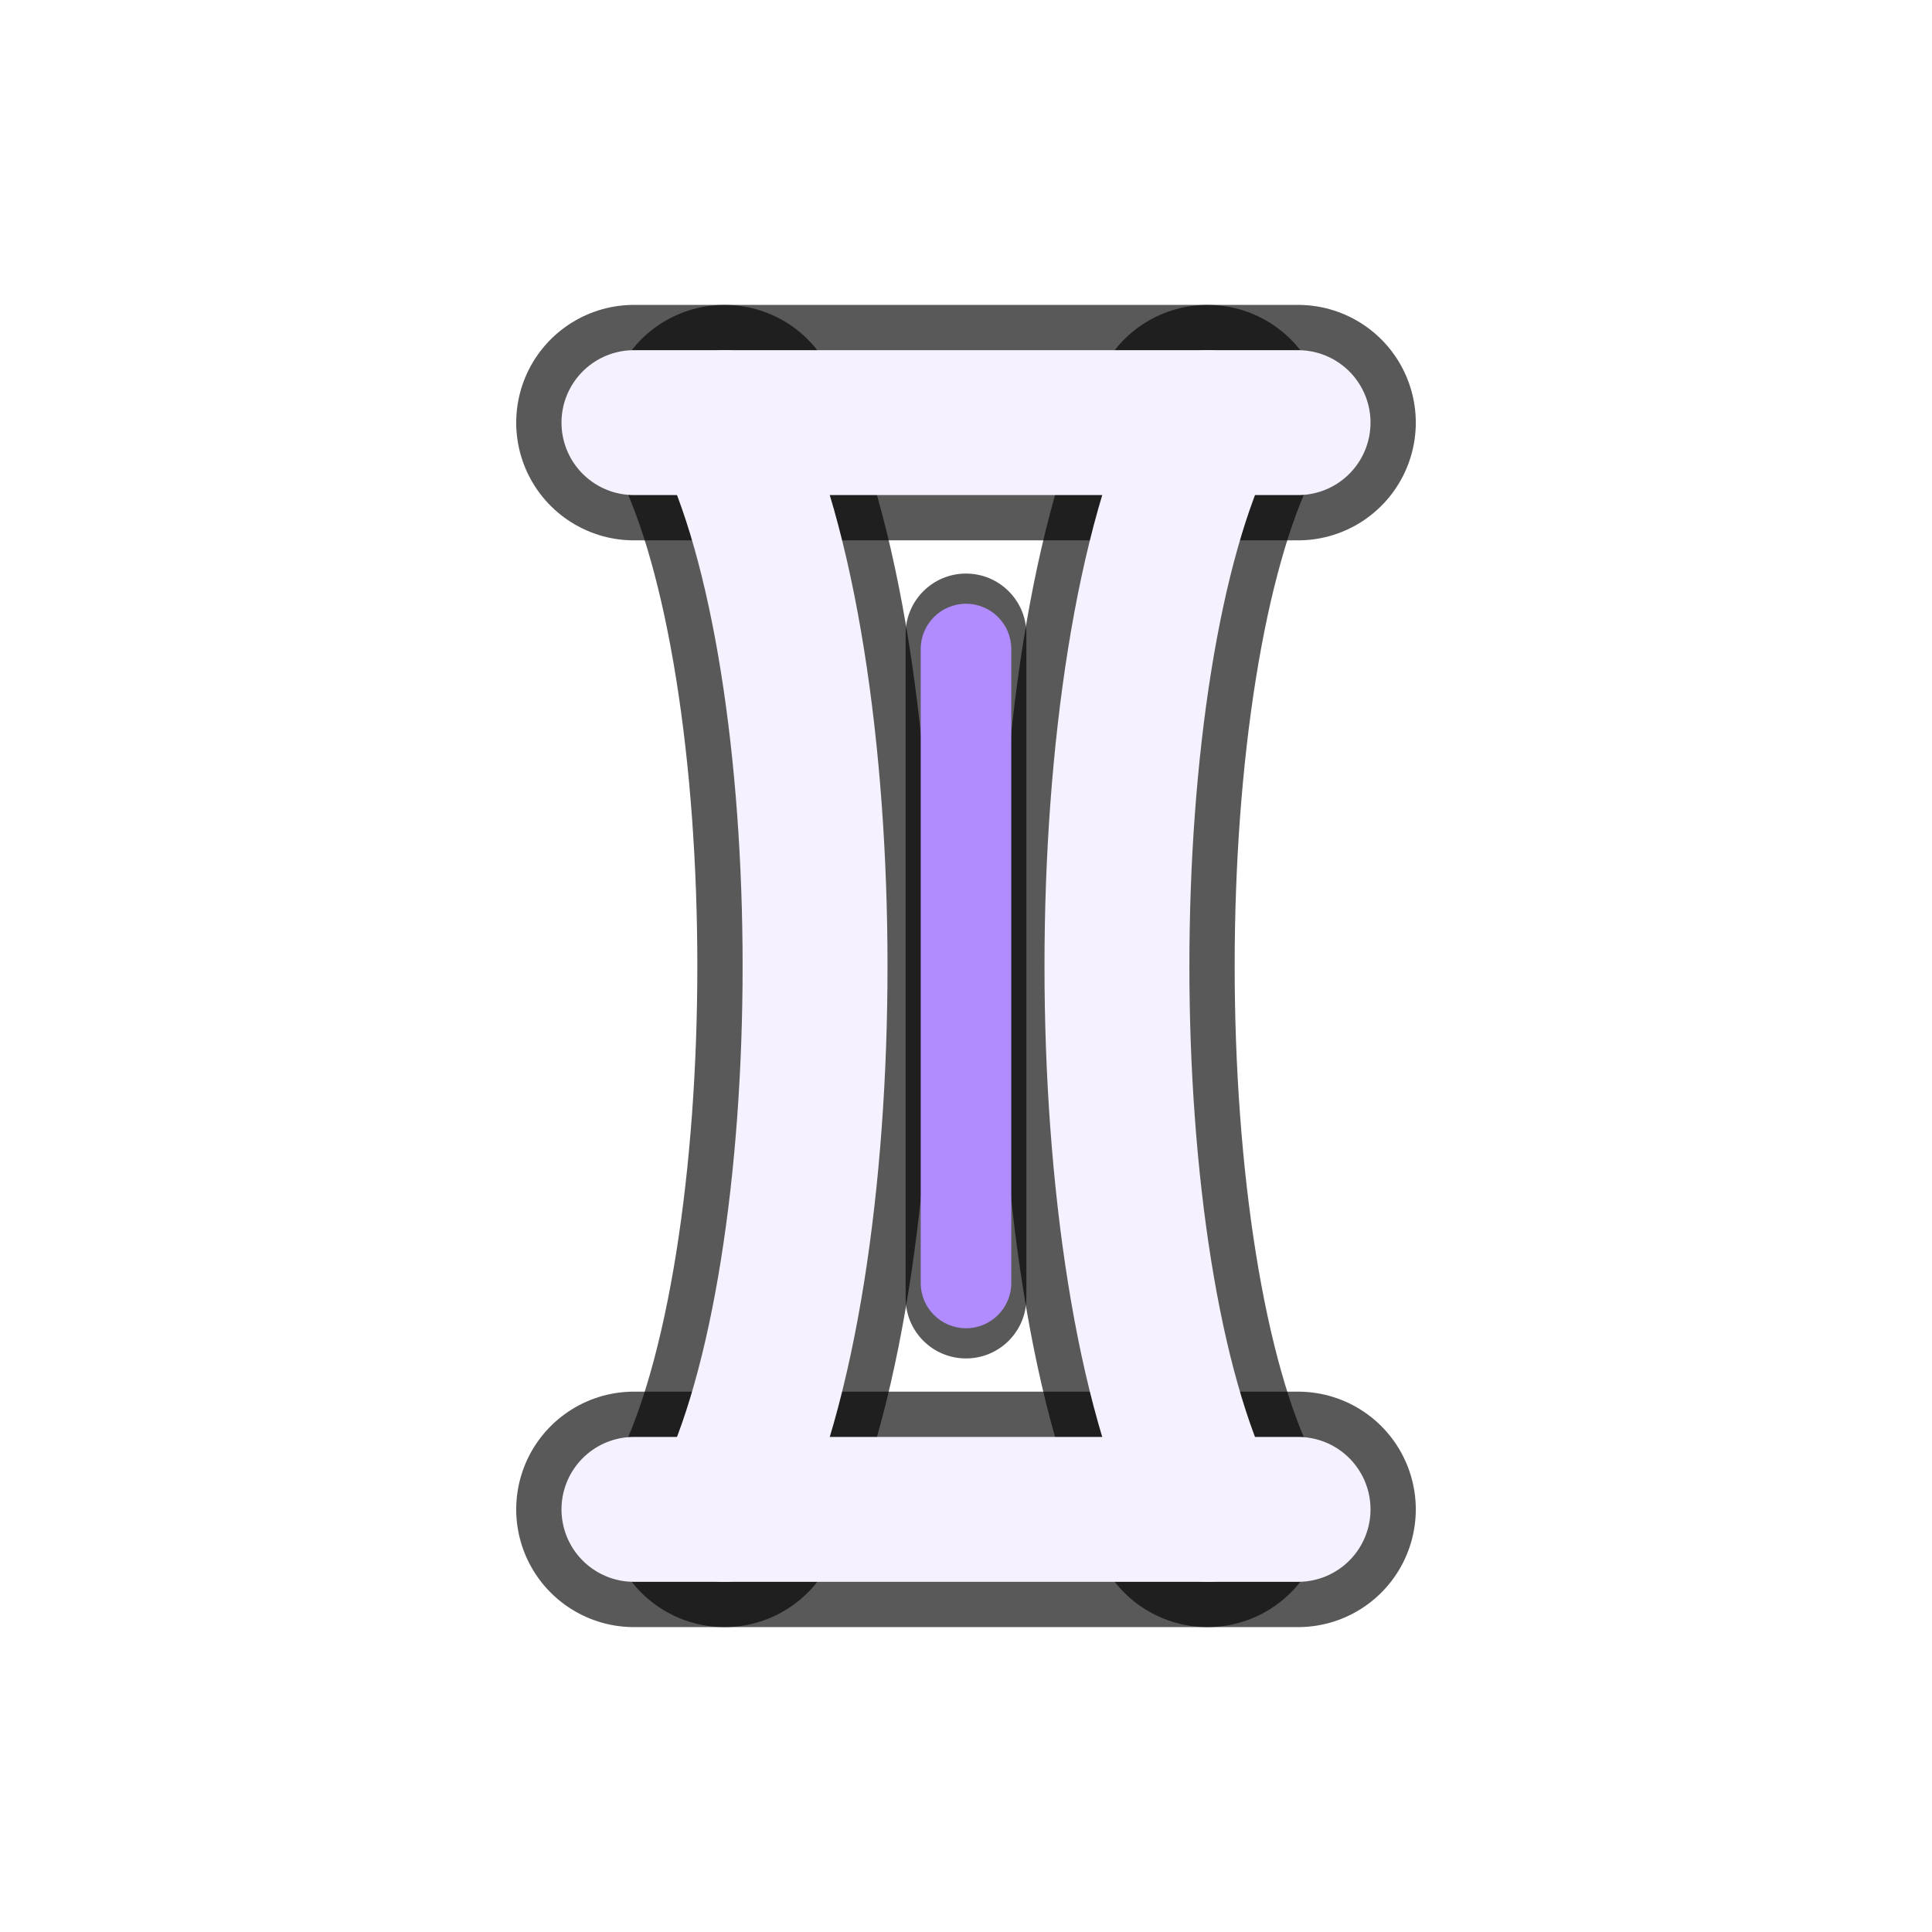
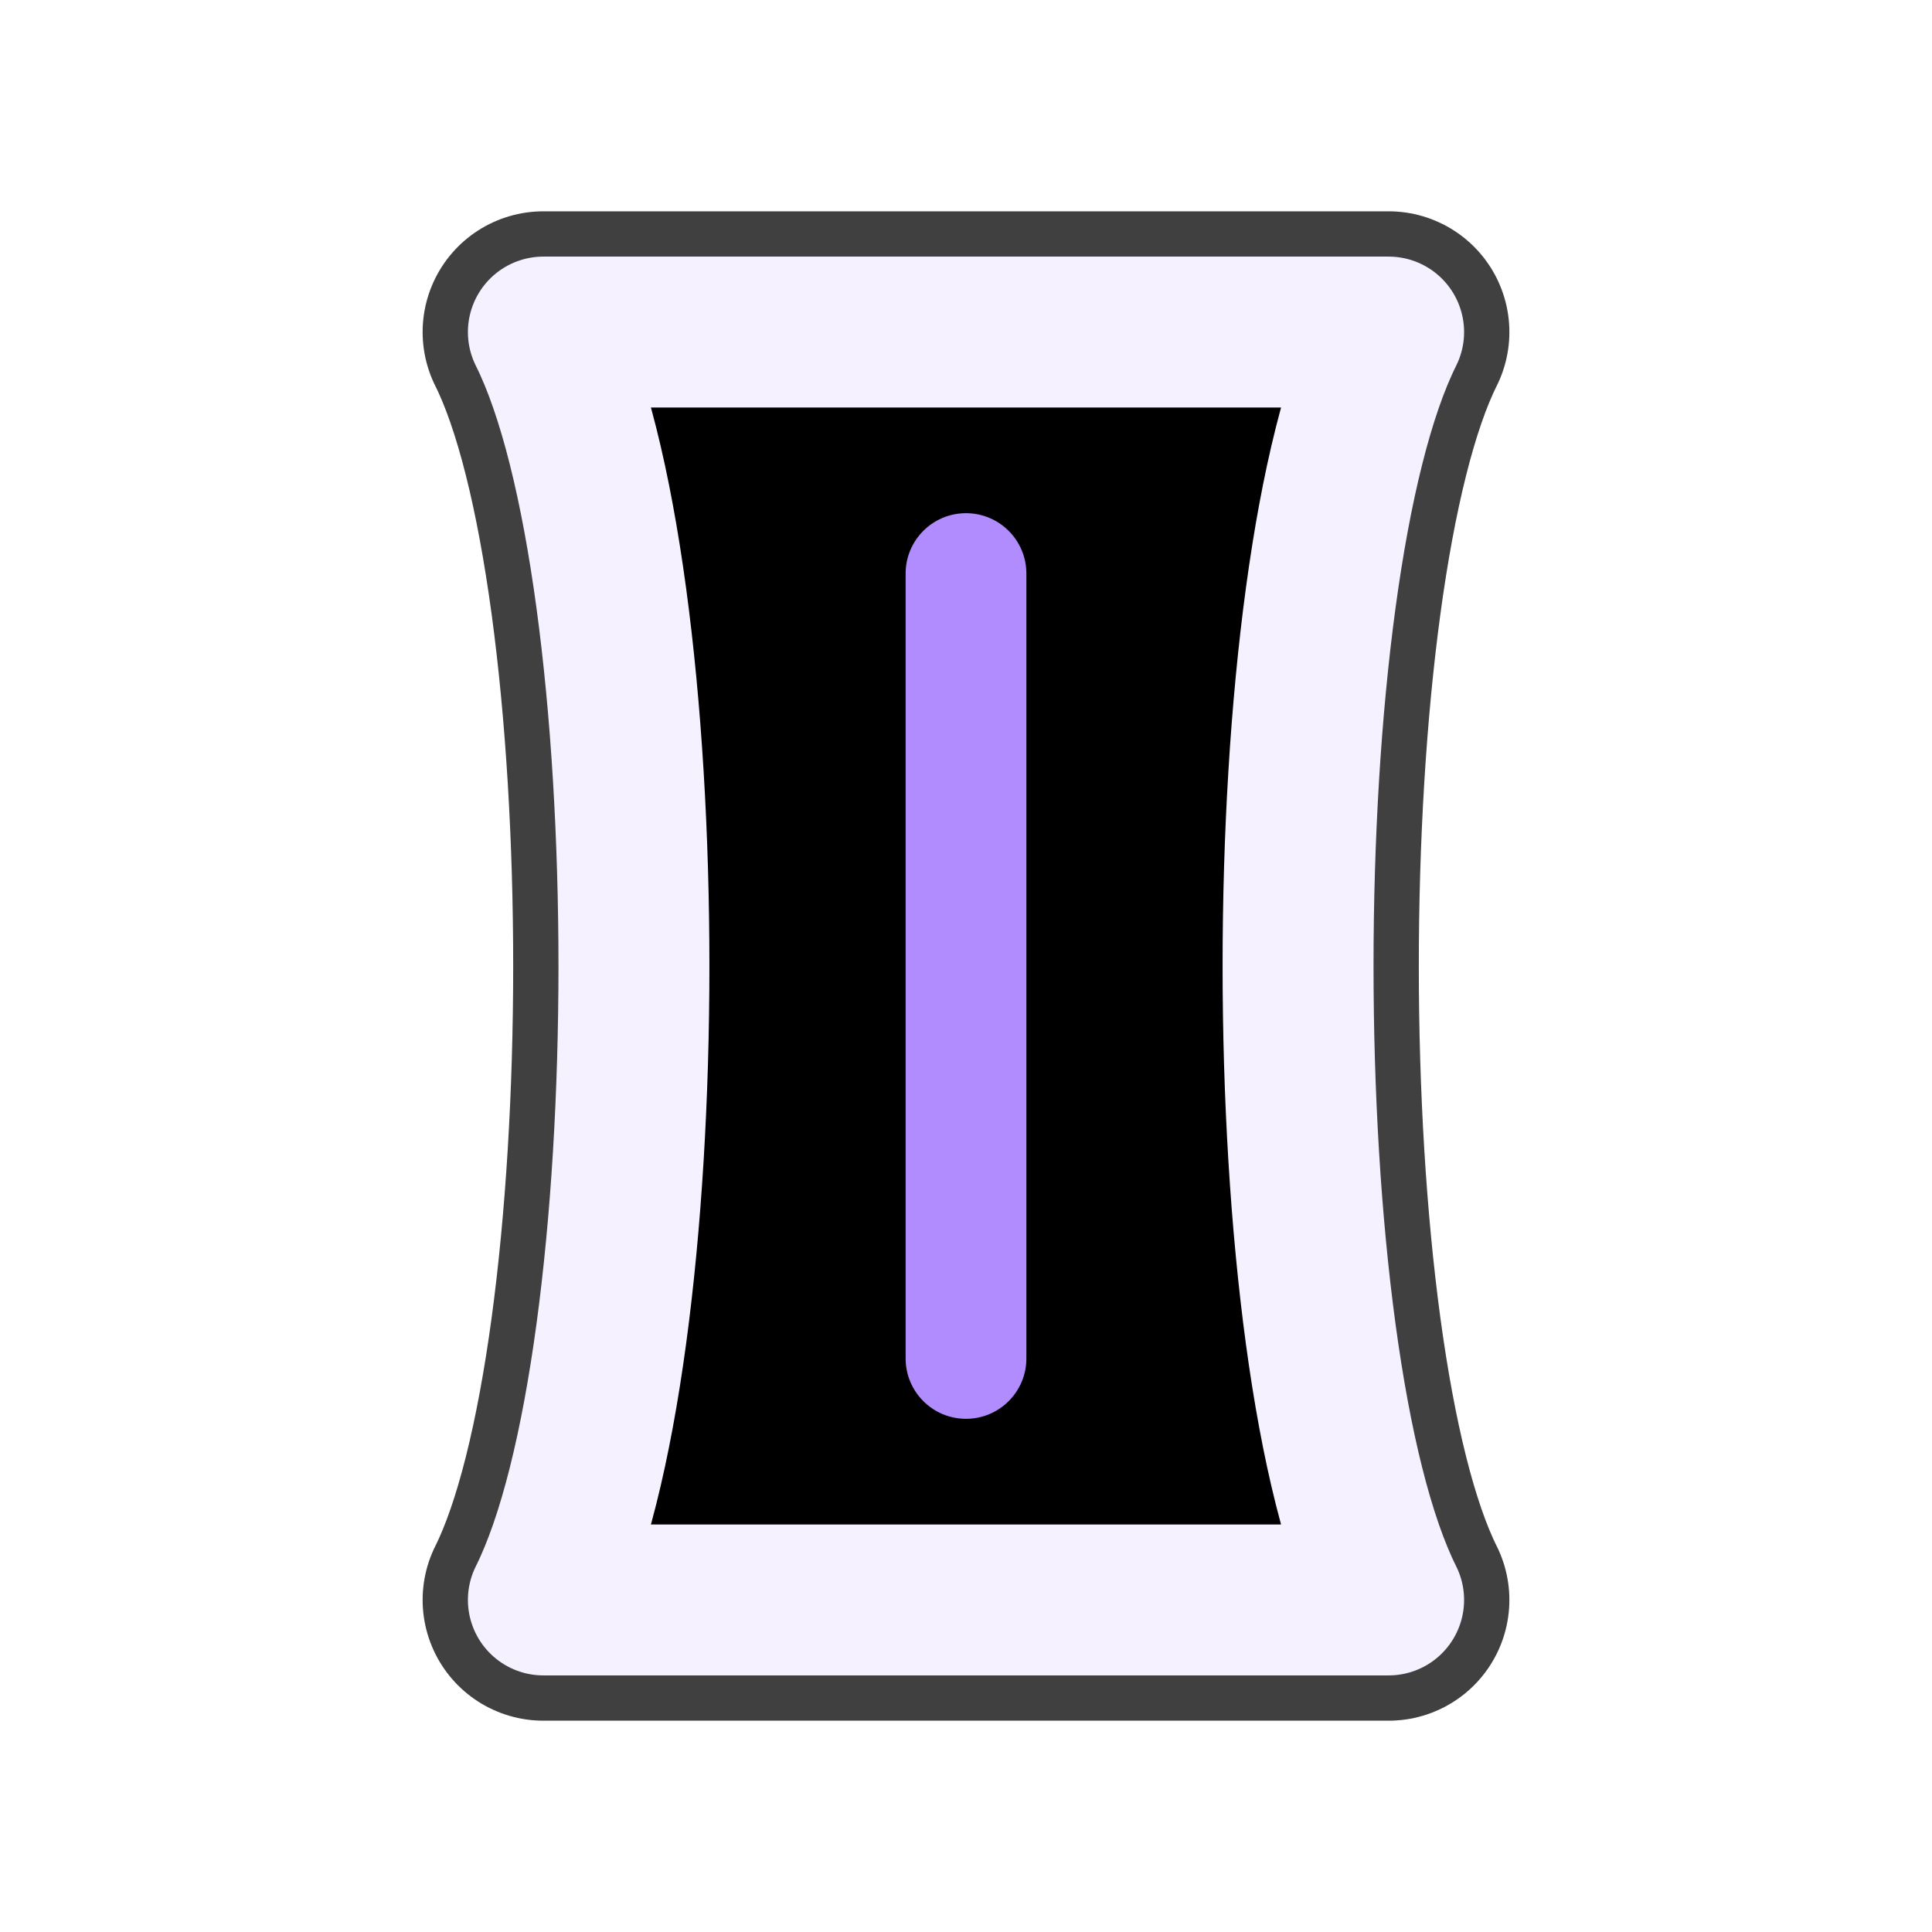
<svg xmlns="http://www.w3.org/2000/svg" viewBox="0 0 64 64" width="64" height="64">
  <defs>
    <style>
      .contrast-stroke {
        stroke: #000000;
-         stroke-opacity: 0.65;
-         stroke-width: 7.8;
+         stroke-opacity: 0.75;
+         stroke-width: 8.0;
+         stroke-linecap: round;
+         stroke-linejoin: round;
+         fill: #000000;
+       }
+       .outline-stroke {
+         stroke: #F5F1FF;
+         stroke-width: 5.0;
+         stroke-linecap: round;
+         stroke-linejoin: round;
+         fill: #000000;
+       }
+       .contrast-stroke-hollow {
+         stroke: #000000;
+         stroke-opacity: 0.75;
+         stroke-width: 8.0;
        stroke-linecap: round;
        stroke-linejoin: round;
        fill: none;
      }
-       .outline-stroke {
+       .outline-stroke-hollow {
        stroke: #F5F1FF;
-         stroke-width: 4.8;
+         stroke-width: 5.0;
        stroke-linecap: round;
        stroke-linejoin: round;
        fill: none;
      }
      .contrast-stroke-lean {
        stroke: #000000;
-         stroke-opacity: 0.65;
-         stroke-width: 6.2;
+         stroke-opacity: 0.75;
+         stroke-width: 6.8;
        stroke-linecap: round;
        stroke-linejoin: round;
-         fill: none;
+         fill: #000000;
      }
      .outline-stroke-lean {
        stroke: #F5F1FF;
-         stroke-width: 3.8;
+         stroke-width: 4.0;
        stroke-linecap: round;
        stroke-linejoin: round;
-         fill: none;
+         fill: #000000;
      }
      .accent-fill {
        fill: #B18CFF;
      }
      .accent-stroke {
        stroke: #B18CFF;
-         stroke-width: 4.8;
+         stroke-width: 5.0;
        stroke-linecap: round;
        stroke-linejoin: round;
        fill: none;
      }
      .contrast-fill {
        fill: #000000;
-         fill-opacity: 0.65;
+         fill-opacity: 0.75;
+       }
+       .solid-black {
+         fill: #000000;
      }
    </style>
  </defs>
-   <path class="contrast-stroke" d="M 21 14 L 43 14" />
-   <path class="contrast-stroke" d="M 21 50 L 43 50" />
-   <path class="contrast-stroke" d="M 24 14 C 28 22, 28 42, 24 50" />
-   <path class="contrast-stroke" d="M 40 14 C 36 22, 36 42, 40 50" />
-   <path class="outline-stroke" d="M 21 14 L 43 14" />
-   <path class="outline-stroke" d="M 21 50 L 43 50" />
-   <path class="outline-stroke" d="M 24 14 C 28 22, 28 42, 24 50" />
-   <path class="outline-stroke" d="M 40 14 C 36 22, 36 42, 40 50" />
-   <rect class="contrast-fill" x="30" y="19" width="4" height="26" rx="2" />
-   <rect class="accent-fill" x="30.5" y="20" width="3" height="24" rx="1.5" />
+   <path class="contrast-stroke" d="M 18 11 L 46 11 C 42 19, 42 45, 46 53 L 18 53 C 22 45, 22 19, 18 11 Z" />
+   <path class="outline-stroke" d="M 18 11 L 46 11 C 42 19, 42 45, 46 53 L 18 53 C 22 45, 22 19, 18 11 Z" />
+   <rect class="accent-fill" x="30" y="17" width="4" height="30" rx="2" />
</svg>
